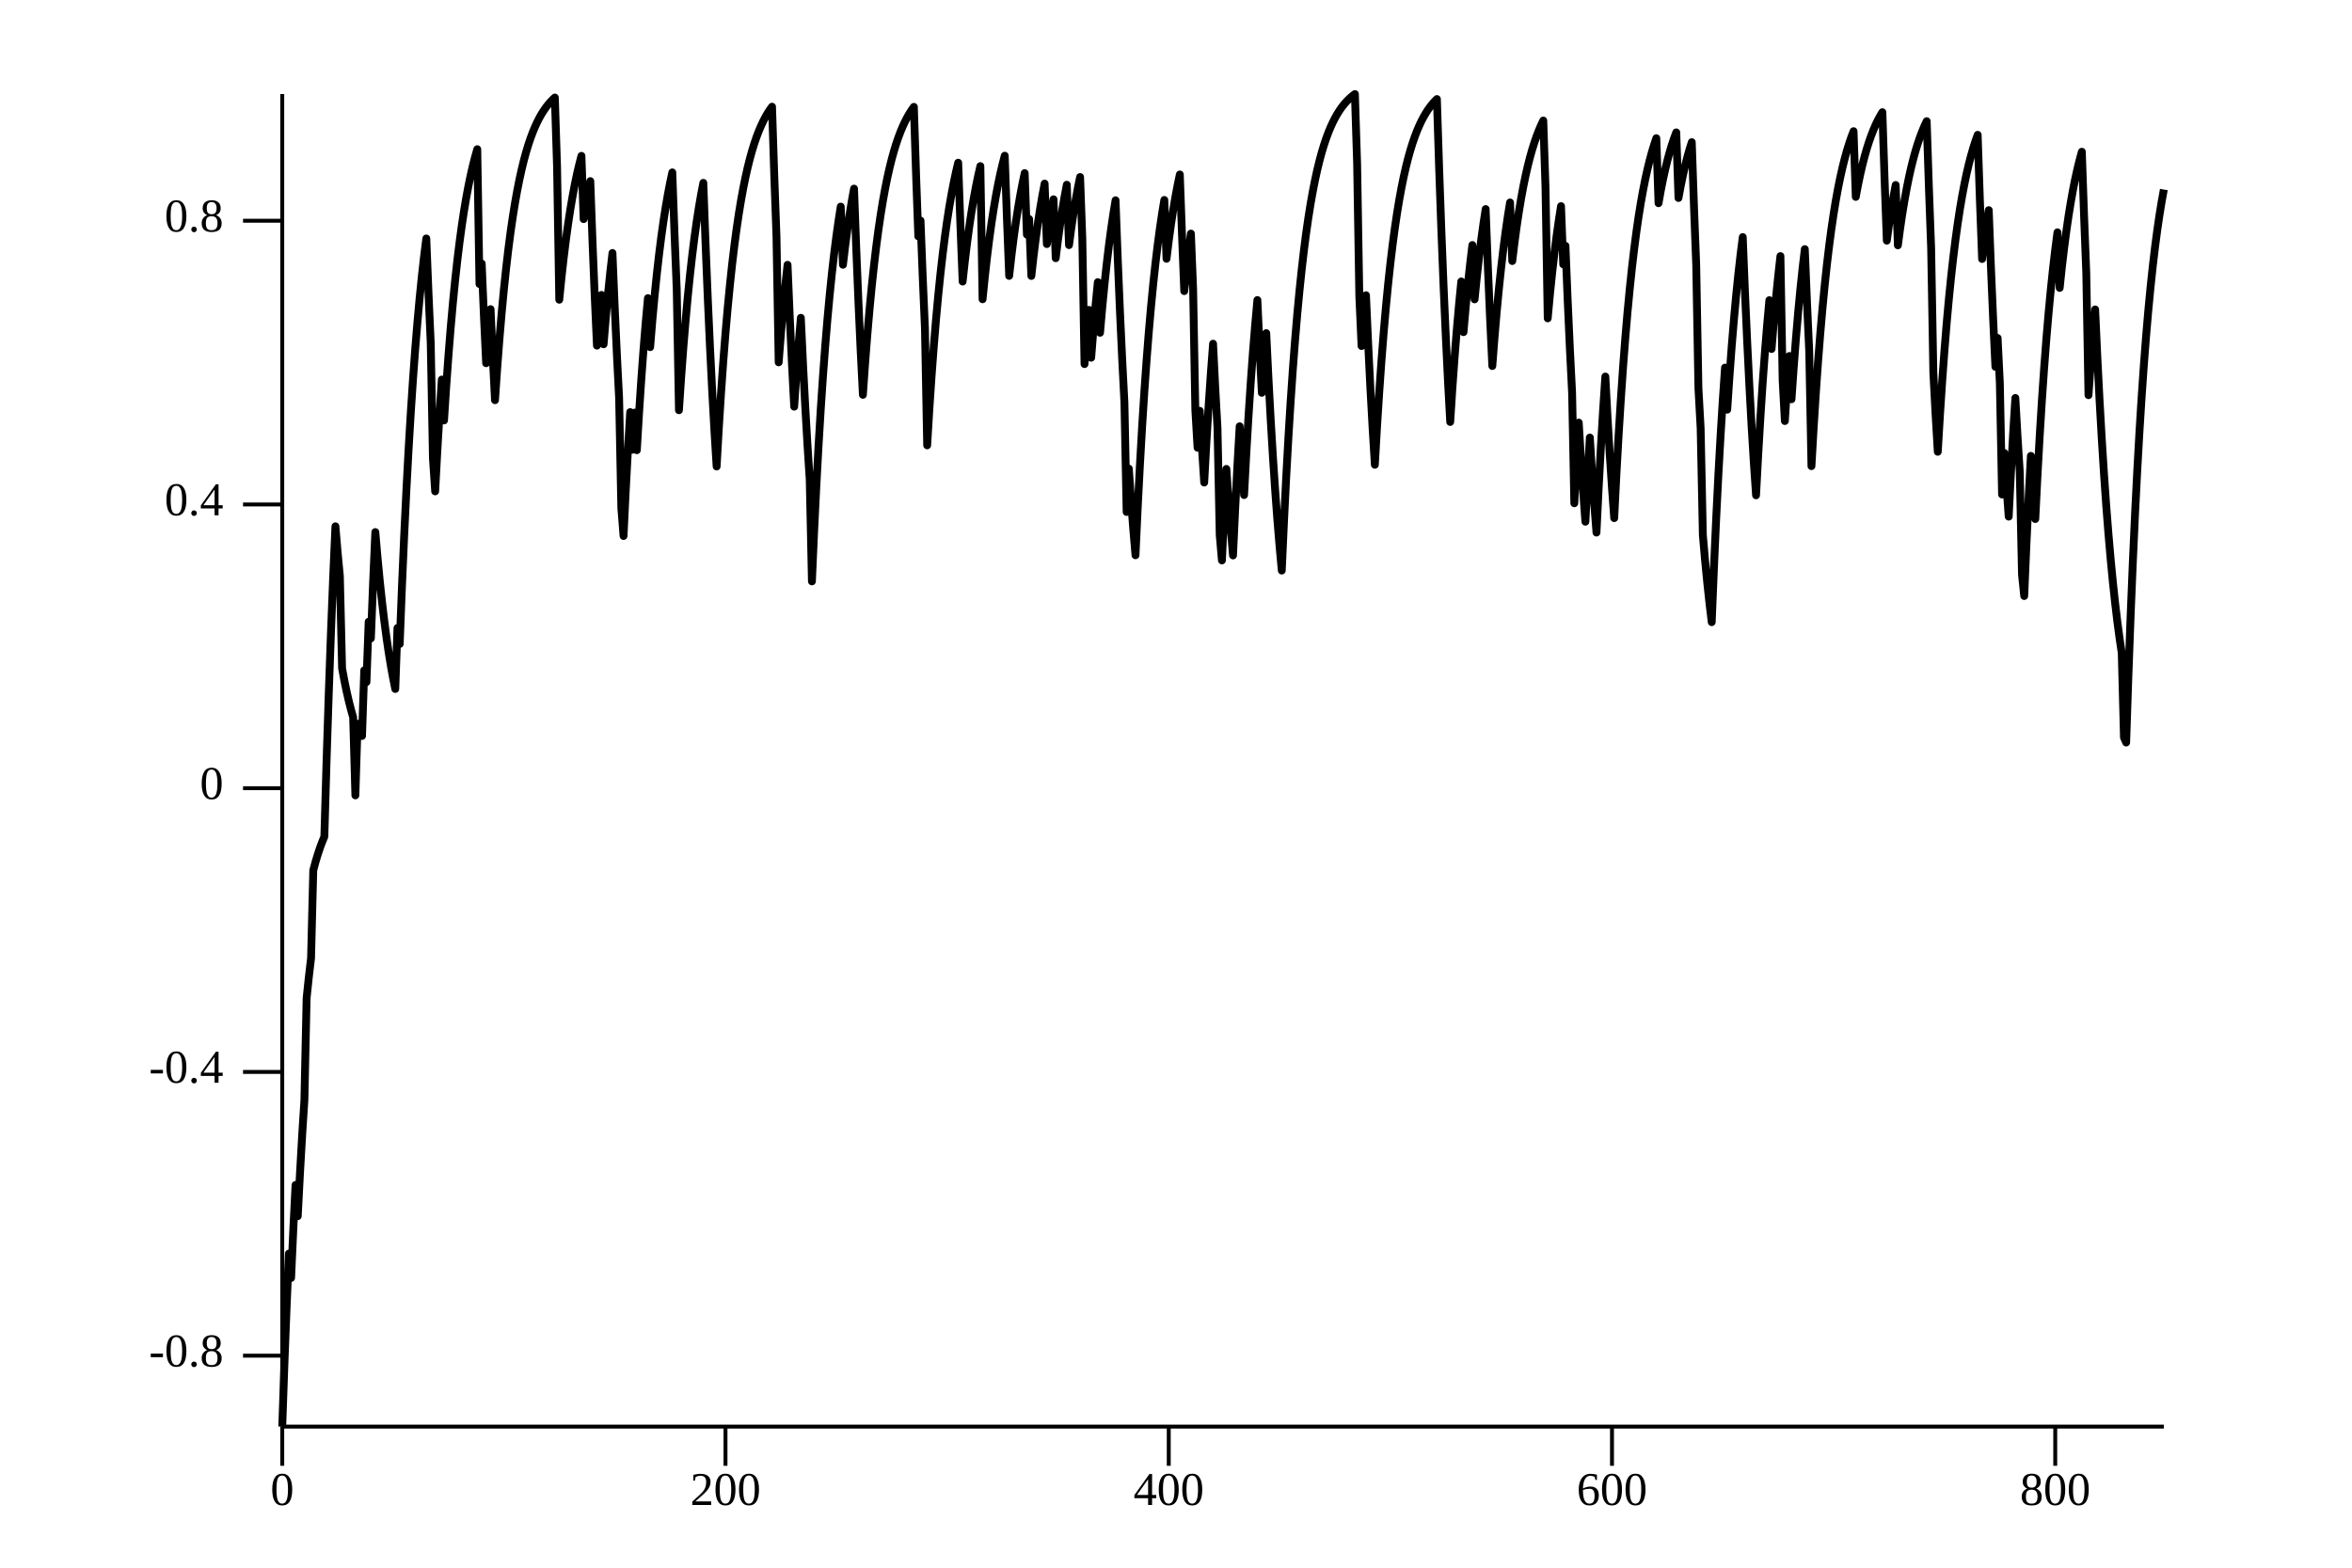
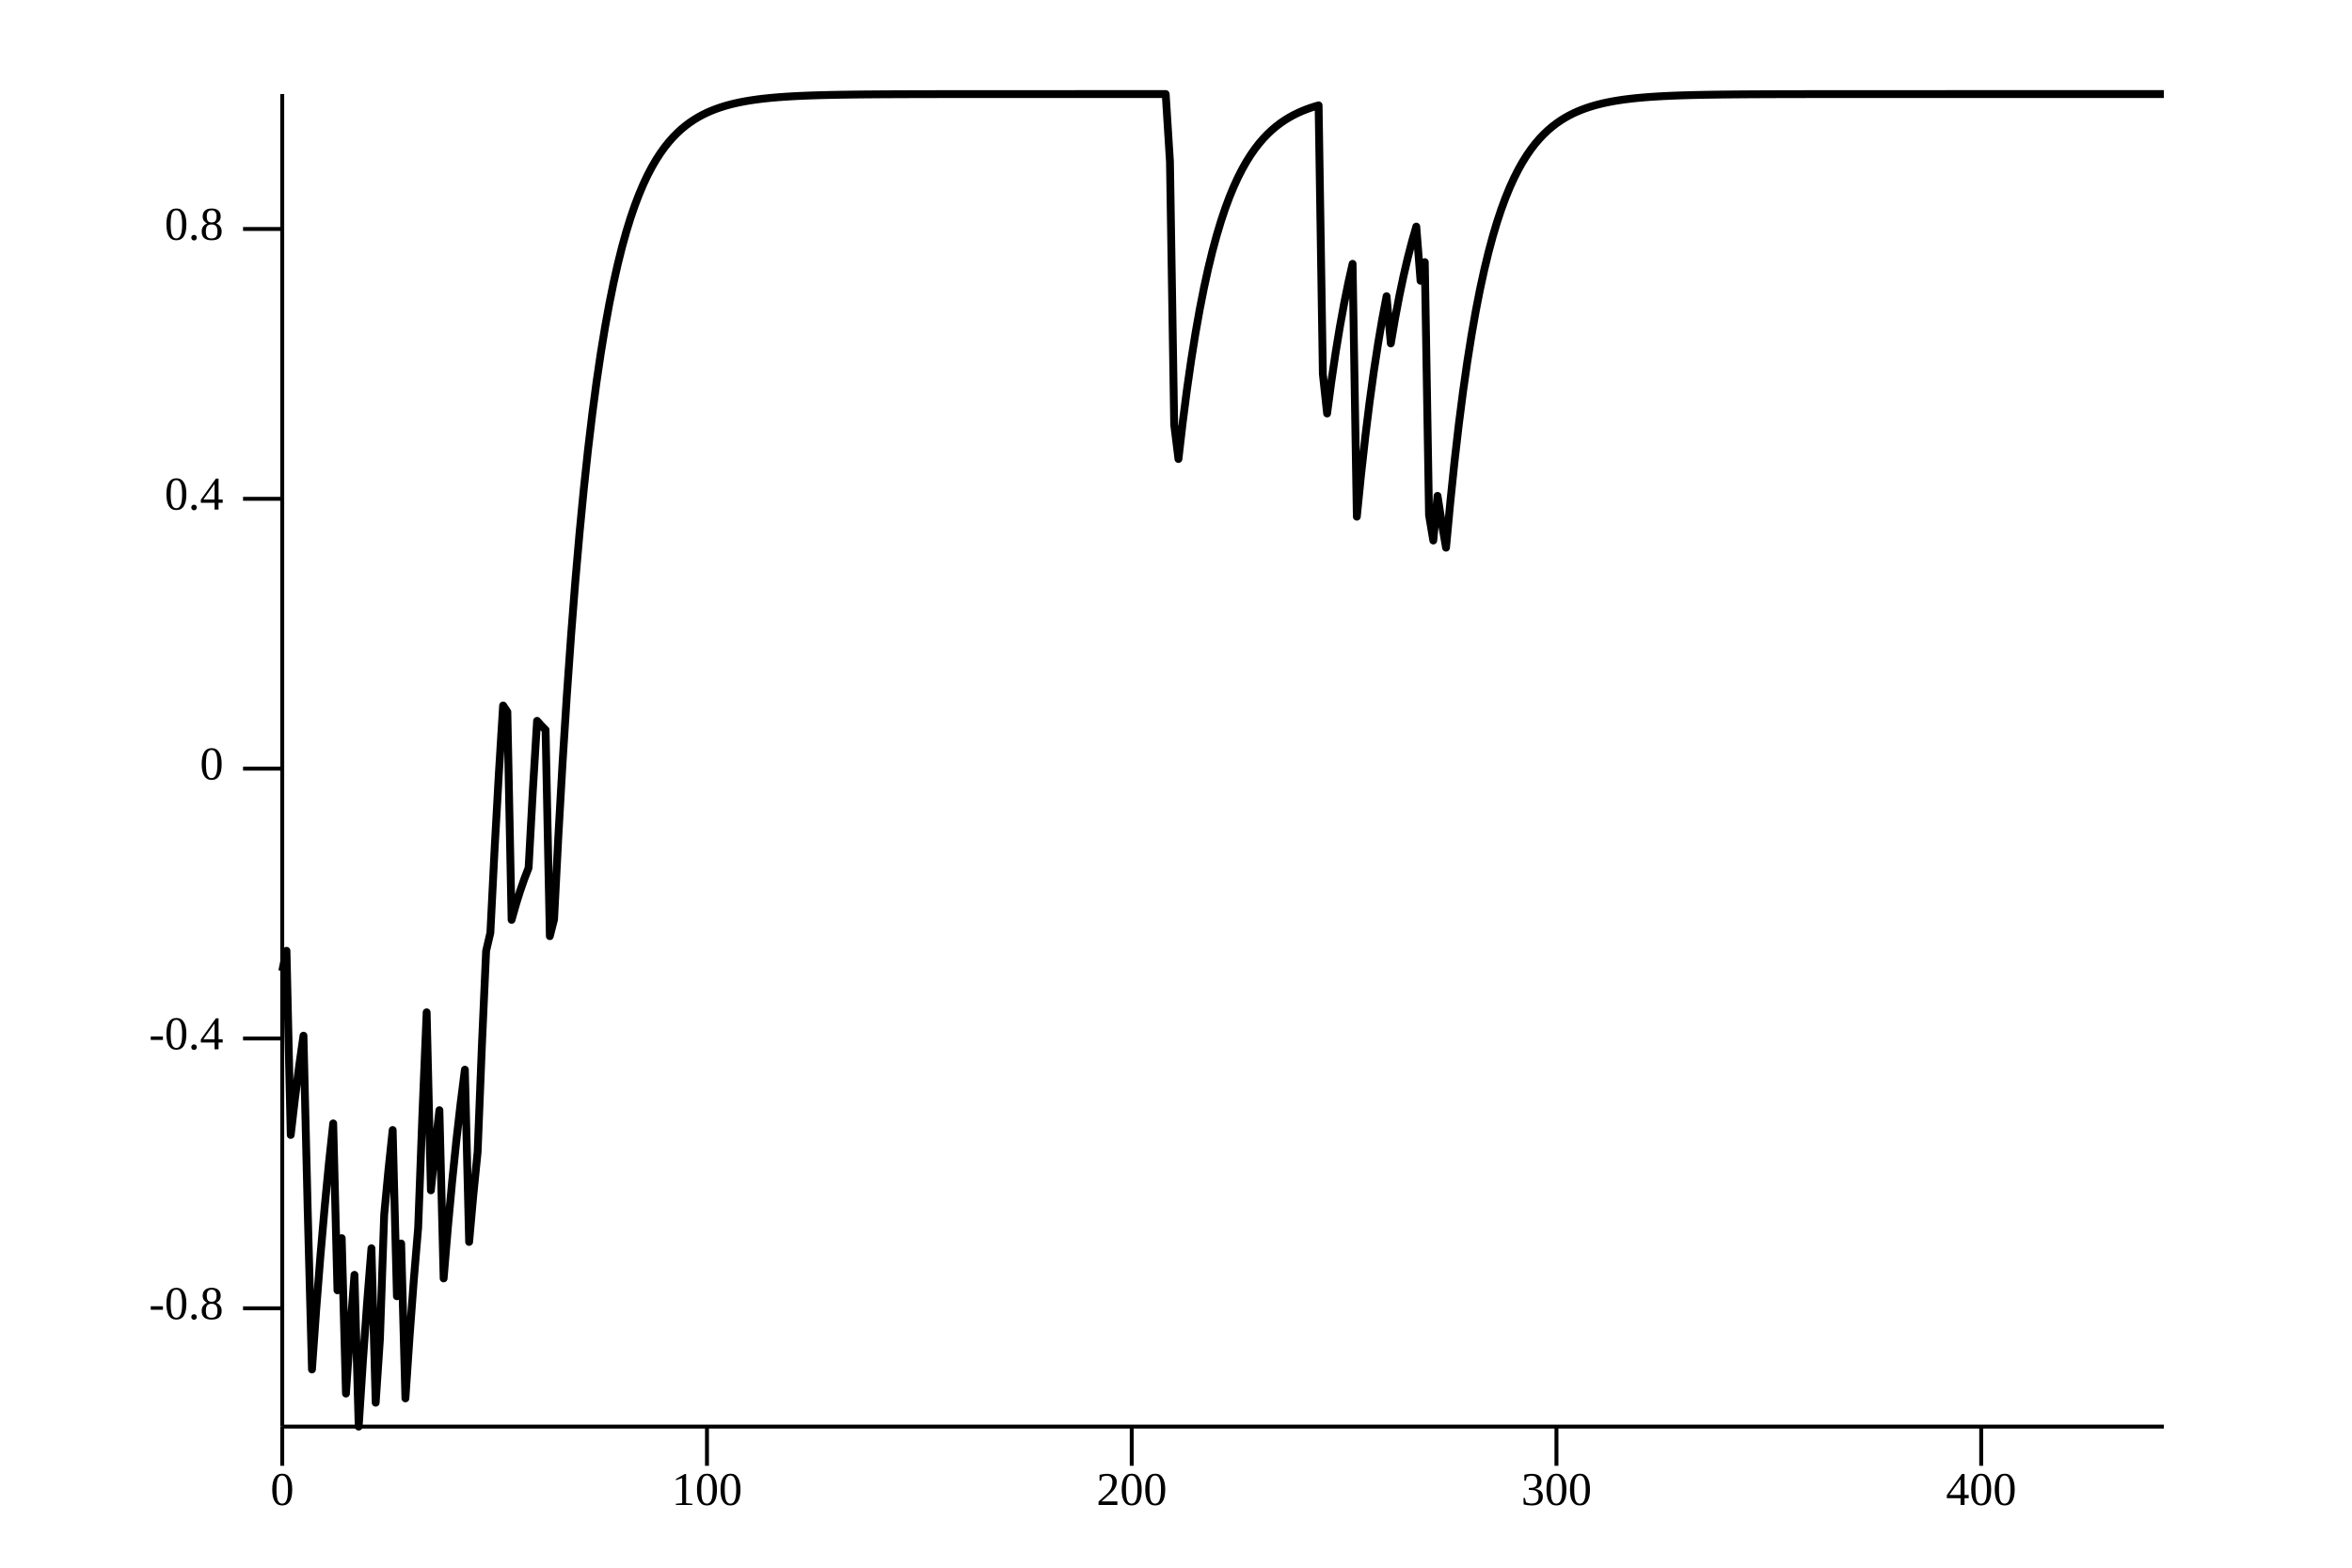
<svg xmlns="http://www.w3.org/2000/svg" viewBox="0 0 600 400">
  <g transform="translate(72, 364)">
    <g>
      <g>
-         <path d="M0,-0 L0,-0 L0.565,-16.289 L1.131,-30.949 L1.696,-44.143 L2.261,-37.919 L2.827,-50.416 L3.392,-61.663 L3.958,-53.687 L4.523,-64.607 L5.088,-74.435 L5.654,-83.281 L6.219,-109.34 L6.784,-114.695 L7.35,-119.515 L7.915,-141.951 L8.481,-144.045 L9.046,-145.929 L9.611,-147.625 L10.177,-149.151 L10.742,-150.525 L11.307,-169.86 L11.873,-187.262 L12.438,-202.924 L13.004,-217.019 L13.569,-229.705 L14.134,-223.023 L14.7,-217.01 L15.265,-193.499 L15.83,-190.438 L16.396,-187.683 L16.961,-185.204 L17.527,-182.972 L18.092,-180.964 L18.657,-161.058 L19.223,-179.34 L19.788,-177.694 L20.353,-176.214 L20.919,-192.98 L21.484,-189.971 L22.049,-205.362 L22.615,-201.114 L23.18,-215.391 L23.746,-228.239 L24.311,-221.704 L24.876,-215.823 L25.442,-210.529 L26.007,-205.765 L26.572,-201.478 L27.138,-197.619 L27.703,-194.146 L28.269,-191.02 L28.834,-188.207 L29.399,-203.774 L29.965,-199.686 L30.53,-214.105 L31.095,-227.082 L31.661,-238.761 L32.226,-249.273 L32.792,-258.733 L33.357,-267.248 L33.922,-274.911 L34.488,-281.807 L35.053,-288.014 L35.618,-293.601 L36.184,-298.628 L36.749,-303.153 L37.314,-289.127 L37.88,-276.503 L38.445,-247.043 L39.011,-238.627 L39.576,-249.152 L40.141,-258.625 L40.707,-267.15 L41.272,-256.724 L41.837,-265.439 L42.403,-273.283 L42.968,-280.342 L43.534,-286.696 L44.099,-292.414 L44.664,-297.56 L45.23,-302.192 L45.795,-306.36 L46.36,-310.112 L46.926,-313.489 L47.491,-316.527 L48.057,-319.262 L48.622,-321.724 L49.187,-323.939 L49.753,-325.933 L50.318,-291.53 L50.883,-296.764 L51.449,-283.377 L52.014,-271.328 L52.58,-278.583 L53.145,-285.112 L53.71,-272.89 L54.276,-261.89 L54.841,-270.089 L55.406,-277.467 L55.972,-284.108 L56.537,-290.085 L57.102,-295.464 L57.668,-300.306 L58.233,-304.663 L58.799,-308.584 L59.364,-312.113 L59.929,-315.29 L60.495,-318.149 L61.06,-320.721 L61.625,-323.037 L62.191,-325.121 L62.756,-326.997 L63.322,-328.685 L63.887,-330.204 L64.452,-331.571 L65.018,-332.802 L65.583,-333.909 L66.148,-334.906 L66.714,-335.803 L67.279,-336.61 L67.845,-337.337 L68.41,-337.991 L68.975,-338.58 L69.541,-339.109 L70.106,-321.487 L70.671,-287.529 L71.237,-293.164 L71.802,-298.235 L72.367,-302.799 L72.933,-306.907 L73.498,-310.604 L74.064,-313.931 L74.629,-316.926 L75.194,-319.621 L75.76,-322.046 L76.325,-324.23 L76.89,-308.096 L77.456,-311.674 L78.021,-314.894 L78.587,-317.792 L79.152,-302.302 L79.717,-288.361 L80.283,-275.813 L80.848,-282.62 L81.413,-288.746 L81.979,-276.16 L82.544,-282.932 L83.11,-289.026 L83.675,-294.511 L84.24,-299.448 L84.806,-285.792 L85.371,-273.502 L85.936,-262.44 L86.502,-234.386 L87.067,-227.237 L87.633,-238.901 L88.198,-249.398 L88.763,-258.846 L89.329,-249.25 L89.894,-258.713 L90.459,-249.131 L91.025,-258.605 L91.59,-267.132 L92.155,-274.807 L92.721,-281.714 L93.286,-287.93 L93.852,-275.426 L94.417,-282.271 L94.982,-288.432 L95.548,-293.976 L96.113,-298.966 L96.678,-303.457 L97.244,-307.499 L97.809,-311.137 L98.375,-314.411 L98.94,-317.358 L99.505,-320.01 L100.071,-304.298 L100.636,-290.157 L101.201,-259.331 L101.767,-267.786 L102.332,-275.395 L102.898,-282.243 L103.463,-288.406 L104.028,-293.954 L104.594,-298.946 L105.159,-303.439 L105.724,-307.483 L106.29,-311.122 L106.855,-314.398 L107.42,-317.346 L107.986,-301.9 L108.551,-287.999 L109.117,-275.488 L109.682,-264.228 L110.247,-254.094 L110.813,-244.974 L111.378,-254.864 L111.943,-263.765 L112.509,-271.776 L113.074,-278.986 L113.64,-285.476 L114.205,-291.316 L114.77,-296.572 L115.336,-301.302 L115.901,-305.56 L116.466,-309.391 L117.032,-312.84 L117.597,-315.944 L118.163,-318.737 L118.728,-321.251 L119.293,-323.514 L119.859,-325.55 L120.424,-327.383 L120.989,-329.032 L121.555,-330.517 L122.12,-331.853 L122.686,-333.055 L123.251,-334.137 L123.816,-335.111 L124.382,-335.988 L124.947,-336.777 L125.512,-319.388 L126.078,-303.738 L126.643,-271.554 L127.208,-278.787 L127.774,-285.296 L128.339,-291.154 L128.905,-296.426 L129.47,-283.072 L130.035,-271.054 L130.601,-260.238 L131.166,-268.601 L131.731,-276.129 L132.297,-282.904 L132.862,-270.902 L133.428,-260.101 L133.993,-250.38 L134.558,-241.631 L135.124,-215.658 L135.689,-228.48 L136.254,-240.019 L136.82,-250.405 L137.385,-259.752 L137.951,-268.165 L138.516,-275.736 L139.081,-282.55 L139.647,-288.683 L140.212,-294.202 L140.777,-299.17 L141.343,-303.64 L141.908,-307.664 L142.474,-311.285 L143.039,-296.446 L143.604,-301.189 L144.17,-305.458 L144.735,-309.3 L145.3,-312.757 L145.866,-315.869 L146.431,-300.571 L146.996,-286.803 L147.562,-274.412 L148.127,-263.259 L148.693,-271.321 L149.258,-278.577 L149.823,-285.107 L150.389,-290.984 L150.954,-296.273 L151.519,-301.033 L152.085,-305.318 L152.65,-309.174 L153.216,-312.644 L153.781,-315.767 L154.346,-318.578 L154.912,-321.108 L155.477,-323.385 L156.042,-325.434 L156.608,-327.279 L157.173,-328.938 L157.739,-330.432 L158.304,-331.777 L158.869,-332.987 L159.435,-334.076 L160,-335.056 L160.565,-335.938 L161.131,-336.732 L161.696,-319.348 L162.261,-303.702 L162.827,-307.719 L163.392,-293.236 L163.958,-280.202 L164.523,-250.371 L165.088,-259.722 L165.654,-268.137 L166.219,-275.711 L166.784,-282.528 L167.35,-288.663 L167.915,-294.184 L168.481,-299.154 L169.046,-303.626 L169.611,-307.651 L170.177,-311.274 L170.742,-314.534 L171.307,-317.468 L171.873,-320.109 L172.438,-322.486 L173.004,-306.526 L173.569,-292.162 L174.134,-297.334 L174.7,-301.988 L175.265,-306.177 L175.83,-309.947 L176.396,-313.34 L176.961,-316.394 L177.526,-319.142 L178.092,-321.616 L178.657,-287.644 L179.223,-293.267 L179.788,-298.328 L180.353,-302.883 L180.919,-306.983 L181.484,-310.672 L182.049,-313.993 L182.615,-316.981 L183.18,-319.671 L183.746,-322.091 L184.311,-324.27 L184.876,-308.132 L185.442,-293.607 L186.007,-298.634 L186.572,-303.159 L187.138,-307.23 L187.703,-310.895 L188.269,-314.193 L188.834,-317.162 L189.399,-319.833 L189.965,-304.139 L190.53,-308.113 L191.095,-293.59 L191.661,-298.619 L192.226,-303.145 L192.792,-307.218 L193.357,-310.884 L193.922,-314.183 L194.488,-317.153 L195.053,-301.726 L195.618,-305.941 L196.184,-309.735 L196.749,-313.149 L197.314,-298.123 L197.88,-302.698 L198.445,-306.816 L199.011,-310.522 L199.576,-313.858 L200.141,-316.86 L200.707,-301.463 L201.272,-305.704 L201.837,-309.521 L202.403,-312.957 L202.968,-316.049 L203.534,-318.832 L204.099,-303.237 L204.664,-271.104 L205.23,-278.381 L205.795,-284.931 L206.36,-272.727 L206.926,-279.842 L207.491,-286.245 L208.057,-292.008 L208.622,-279.096 L209.187,-285.574 L209.753,-291.405 L210.318,-296.652 L210.883,-301.374 L211.449,-305.625 L212.014,-309.45 L212.579,-312.893 L213.145,-297.892 L213.71,-284.392 L214.276,-272.242 L214.841,-261.306 L215.406,-233.366 L215.972,-244.417 L216.537,-236.264 L217.102,-228.927 L217.668,-222.323 L218.233,-234.478 L218.799,-245.418 L219.364,-255.264 L219.929,-264.125 L220.495,-272.101 L221.06,-279.278 L221.625,-285.738 L222.191,-291.552 L222.756,-296.784 L223.322,-301.494 L223.887,-305.732 L224.452,-309.546 L225.018,-312.98 L225.583,-297.971 L226.148,-302.561 L226.714,-306.693 L227.279,-310.411 L227.845,-313.758 L228.41,-316.77 L228.975,-319.48 L229.541,-303.821 L230.106,-289.728 L230.671,-295.143 L231.237,-300.016 L231.802,-304.402 L232.368,-290.251 L232.933,-259.416 L233.498,-249.763 L234.064,-259.175 L234.629,-249.546 L235.194,-240.88 L235.76,-251.18 L236.325,-260.45 L236.89,-268.792 L237.456,-276.301 L238.021,-264.96 L238.587,-254.753 L239.152,-227.468 L239.717,-221.01 L240.283,-233.296 L240.848,-244.354 L241.413,-236.208 L241.979,-228.876 L242.544,-222.277 L243.11,-234.437 L243.675,-245.381 L244.24,-255.231 L244.806,-245.997 L245.371,-237.686 L245.936,-248.305 L246.502,-257.862 L247.067,-266.464 L247.632,-274.205 L248.198,-281.172 L248.763,-287.443 L249.329,-274.987 L249.894,-263.777 L250.459,-271.787 L251.025,-278.996 L251.59,-267.386 L252.155,-256.936 L252.721,-247.531 L253.286,-239.067 L253.852,-231.449 L254.417,-224.593 L254.982,-218.423 L255.548,-230.968 L256.113,-242.259 L256.678,-252.421 L257.244,-261.567 L257.809,-269.798 L258.375,-277.205 L258.94,-283.873 L259.505,-289.873 L260.071,-295.273 L260.636,-300.134 L261.201,-304.508 L261.767,-308.445 L262.332,-311.988 L262.898,-315.177 L263.463,-318.047 L264.028,-320.63 L264.594,-322.955 L265.159,-325.047 L265.724,-326.93 L266.29,-328.625 L266.855,-330.15 L267.421,-331.523 L267.986,-332.758 L268.551,-333.87 L269.117,-334.871 L269.682,-335.771 L270.247,-336.582 L270.813,-337.311 L271.378,-337.968 L271.943,-338.559 L272.509,-339.091 L273.074,-339.569 L273.64,-340 L274.205,-322.289 L274.77,-288.25 L275.336,-275.714 L275.901,-282.53 L276.466,-288.665 L277.032,-276.087 L277.597,-264.768 L278.163,-254.58 L278.728,-245.411 L279.293,-255.257 L279.859,-264.119 L280.424,-272.095 L280.989,-279.273 L281.555,-285.734 L282.12,-291.548 L282.686,-296.781 L283.251,-301.49 L283.816,-305.729 L284.382,-309.544 L284.947,-312.977 L285.512,-316.067 L286.078,-318.848 L286.643,-321.351 L287.208,-323.604 L287.774,-325.631 L288.339,-327.456 L288.905,-329.098 L289.47,-330.576 L290.035,-331.906 L290.601,-333.103 L291.166,-334.18 L291.731,-335.15 L292.297,-336.023 L292.862,-336.808 L293.428,-337.515 L293.993,-338.151 L294.558,-338.724 L295.124,-321.14 L295.689,-305.315 L296.254,-291.073 L296.82,-278.254 L297.385,-266.718 L297.951,-256.335 L298.516,-265.089 L299.081,-272.968 L299.647,-280.059 L300.212,-286.441 L300.777,-292.184 L301.343,-279.255 L301.908,-285.717 L302.474,-291.533 L303.039,-296.767 L303.604,-301.478 L304.17,-287.619 L304.735,-293.245 L305.3,-298.308 L305.866,-302.865 L306.431,-306.966 L306.996,-310.657 L307.562,-295.881 L308.127,-282.581 L308.693,-270.612 L309.258,-277.939 L309.823,-284.532 L310.389,-290.467 L310.954,-295.808 L311.519,-300.615 L312.085,-304.941 L312.65,-308.835 L313.216,-312.339 L313.781,-297.394 L314.346,-302.042 L314.912,-306.226 L315.477,-309.991 L316.042,-313.379 L316.608,-316.429 L317.173,-319.174 L317.739,-321.644 L318.304,-323.868 L318.869,-325.868 L319.435,-327.669 L320,-329.29 L320.565,-330.749 L321.131,-332.062 L321.696,-333.243 L322.261,-316.208 L322.827,-282.777 L323.392,-288.887 L323.958,-294.386 L324.523,-299.335 L325.088,-303.789 L325.654,-307.798 L326.219,-311.406 L326.784,-296.554 L327.35,-301.287 L327.915,-287.447 L328.481,-274.991 L329.046,-263.781 L329.611,-235.593 L330.177,-246.421 L330.742,-256.167 L331.307,-246.839 L331.873,-238.444 L332.438,-230.889 L333.004,-242.187 L333.569,-252.356 L334.134,-243.41 L334.7,-235.358 L335.265,-228.111 L335.83,-239.687 L336.396,-250.106 L336.961,-259.483 L337.526,-267.923 L338.092,-257.419 L338.657,-247.966 L339.223,-239.459 L339.788,-231.802 L340.353,-243.009 L340.919,-253.096 L341.484,-262.174 L342.049,-270.344 L342.615,-277.698 L343.18,-284.316 L343.746,-290.272 L344.311,-295.632 L344.876,-300.457 L345.442,-304.799 L346.007,-308.707 L346.572,-312.224 L347.138,-315.389 L347.703,-318.238 L348.269,-320.802 L348.834,-323.109 L349.399,-325.186 L349.965,-327.055 L350.53,-328.737 L351.095,-312.152 L351.661,-315.325 L352.226,-318.18 L352.792,-320.75 L353.357,-323.062 L353.922,-325.144 L354.488,-327.017 L355.053,-328.703 L355.618,-330.221 L356.184,-313.487 L356.749,-316.526 L357.314,-319.261 L357.88,-321.723 L358.445,-323.938 L359.011,-325.932 L359.576,-327.727 L360.141,-311.243 L360.707,-296.408 L361.272,-264.957 L361.837,-254.75 L362.403,-227.465 L362.968,-221.008 L363.534,-215.196 L364.099,-209.965 L364.664,-205.257 L365.23,-219.119 L365.795,-231.595 L366.36,-242.823 L366.926,-252.929 L367.491,-262.024 L368.057,-270.209 L368.622,-259.477 L369.187,-267.917 L369.753,-275.513 L370.318,-282.349 L370.883,-288.502 L371.449,-294.04 L372.014,-299.023 L372.579,-303.509 L373.145,-289.447 L373.71,-276.791 L374.276,-265.401 L374.841,-255.15 L375.406,-245.924 L375.972,-237.62 L376.537,-248.246 L377.102,-257.809 L377.668,-266.416 L378.233,-274.162 L378.799,-281.133 L379.364,-287.408 L379.929,-274.956 L380.495,-281.848 L381.06,-288.051 L381.625,-293.633 L382.191,-298.658 L382.756,-266.982 L383.322,-256.573 L383.887,-265.303 L384.452,-273.161 L385.018,-262.133 L385.583,-270.308 L386.148,-277.665 L386.714,-284.286 L387.279,-290.245 L387.844,-295.608 L388.41,-300.435 L388.975,-286.68 L389.541,-274.301 L390.106,-245.061 L390.671,-254.943 L391.237,-263.836 L391.802,-271.84 L392.368,-279.044 L392.933,-285.527 L393.498,-291.362 L394.064,-296.614 L394.629,-301.34 L395.194,-305.594 L395.76,-309.422 L396.325,-312.868 L396.89,-315.968 L397.456,-318.759 L398.021,-321.271 L398.587,-323.532 L399.152,-325.566 L399.717,-327.397 L400.283,-329.045 L400.848,-330.528 L401.413,-313.764 L401.979,-316.776 L402.544,-319.486 L403.11,-321.925 L403.675,-324.12 L404.24,-326.096 L404.806,-327.874 L405.371,-329.474 L405.936,-330.914 L406.502,-332.211 L407.067,-333.377 L407.632,-334.427 L408.198,-335.372 L408.763,-318.124 L409.329,-302.6 L409.894,-306.728 L410.459,-310.443 L411.025,-313.786 L411.59,-316.795 L412.156,-301.405 L412.721,-305.652 L413.286,-309.475 L413.852,-312.915 L414.417,-316.011 L414.982,-318.798 L415.548,-321.305 L416.113,-323.563 L416.678,-325.594 L417.244,-327.422 L417.809,-329.068 L418.375,-330.549 L418.94,-331.882 L419.505,-333.081 L420.071,-316.062 L420.636,-300.745 L421.201,-268.86 L421.767,-258.263 L422.332,-248.726 L422.898,-258.241 L423.463,-266.804 L424.028,-274.512 L424.594,-281.448 L425.159,-287.691 L425.724,-293.31 L426.29,-298.366 L426.855,-302.917 L427.421,-307.013 L427.986,-310.7 L428.551,-314.017 L429.117,-317.003 L429.682,-319.691 L430.247,-322.109 L430.813,-324.286 L431.378,-326.245 L431.943,-328.008 L432.509,-329.595 L433.074,-312.925 L433.64,-297.921 L434.205,-302.517 L434.77,-306.653 L435.336,-310.375 L435.901,-295.627 L436.466,-282.353 L437.032,-270.406 L437.597,-277.753 L438.163,-266.267 L438.728,-237.83 L439.293,-248.435 L439.859,-239.88 L440.424,-232.181 L440.989,-243.351 L441.555,-253.404 L442.12,-262.451 L442.686,-252.495 L443.251,-243.534 L443.816,-217.371 L444.382,-211.923 L444.947,-225.118 L445.512,-236.994 L446.078,-247.682 L446.643,-239.203 L447.208,-231.572 L447.774,-242.802 L448.339,-252.91 L448.905,-262.006 L449.47,-270.193 L450.035,-277.562 L450.601,-284.193 L451.166,-290.162 L451.731,-295.533 L452.297,-300.368 L452.862,-304.718 L453.428,-290.536 L453.993,-295.87 L454.558,-300.67 L455.124,-304.991 L455.689,-308.88 L456.254,-312.379 L456.82,-315.529 L457.385,-318.364 L457.951,-320.915 L458.516,-323.211 L459.081,-325.278 L459.647,-309.039 L460.212,-294.424 L460.777,-263.172 L461.343,-271.242 L461.908,-278.506 L462.474,-285.043 L463.039,-272.827 L463.604,-261.834 L464.17,-251.939 L464.735,-243.034 L465.3,-235.02 L465.866,-227.807 L466.431,-221.315 L466.996,-215.472 L467.562,-210.214 L468.127,-205.481 L468.693,-201.222 L469.258,-197.389 L469.823,-175.84 L470.389,-174.545 L470.954,-191.478 L471.519,-206.718 L472.085,-220.434 L472.65,-232.778 L473.216,-243.888 L473.781,-253.887 L474.346,-262.886 L474.912,-270.985 L475.477,-278.274 L476.042,-284.835 L476.608,-290.739 L477.173,-296.053 L477.739,-300.835 L478.304,-305.139 L478.869,-309.013 L479.435,-312.499 L480,-315.637" fill="none" stroke="black" stroke-linejoin="round" stroke-width="2" />
+         <path d="M0,-116.241 L0,-116.241 L1.084,-121.404 L2.167,-74.415 L3.251,-83.761 L4.334,-92.173 L5.418,-99.743 L6.501,-54.92 L7.585,-14.579 L8.668,-29.909 L9.752,-43.706 L10.835,-56.123 L11.919,-67.298 L13.002,-77.356 L14.086,-34.772 L15.169,-48.082 L16.253,-8.425 L17.336,-24.37 L18.42,-38.721 L19.503,-0 L20.587,-16.788 L21.67,-31.897 L22.754,-45.495 L23.837,-6.096 L24.921,-22.274 L26.005,-54.047 L27.088,-65.43 L28.172,-75.675 L29.255,-33.258 L30.339,-46.72 L31.422,-7.199 L32.506,-23.267 L33.589,-37.728 L34.673,-50.743 L35.756,-79.669 L36.84,-105.702 L37.923,-60.283 L39.007,-71.042 L40.09,-80.726 L41.174,-37.804 L42.257,-50.812 L43.341,-62.518 L44.424,-73.054 L45.508,-82.536 L46.591,-91.071 L47.675,-47.115 L48.758,-59.191 L49.842,-70.059 L50.926,-97.054 L52.009,-121.348 L53.093,-126.001 L54.176,-147.401 L55.26,-166.661 L56.343,-183.995 L57.427,-182.383 L58.51,-129.296 L59.594,-133.154 L60.677,-136.626 L61.761,-139.751 L62.844,-142.564 L63.928,-162.308 L65.011,-180.077 L66.095,-178.857 L67.178,-177.759 L68.262,-125.134 L69.345,-129.409 L70.429,-150.468 L71.512,-169.421 L72.596,-186.479 L73.679,-201.831 L74.763,-215.648 L75.847,-228.083 L76.93,-239.275 L78.014,-249.347 L79.097,-258.413 L80.181,-266.571 L81.264,-273.914 L82.348,-280.523 L83.431,-286.47 L84.515,-291.823 L85.598,-296.641 L86.682,-300.977 L87.765,-304.879 L88.849,-308.391 L89.932,-311.552 L91.016,-314.397 L92.099,-316.957 L93.183,-319.262 L94.266,-321.335 L95.35,-323.202 L96.433,-324.882 L97.517,-326.394 L98.6,-327.754 L99.684,-328.979 L100.767,-330.081 L101.851,-331.073 L102.935,-331.966 L104.018,-332.769 L105.102,-333.492 L106.185,-334.143 L107.269,-334.729 L108.352,-335.256 L109.436,-335.73 L110.519,-336.157 L111.603,-336.541 L112.686,-336.887 L113.77,-337.199 L114.853,-337.479 L115.937,-337.731 L117.02,-337.958 L118.104,-338.162 L119.187,-338.346 L120.271,-338.511 L121.354,-338.66 L122.438,-338.794 L123.521,-338.915 L124.605,-339.023 L125.688,-339.121 L126.772,-339.209 L127.856,-339.288 L128.939,-339.359 L130.023,-339.423 L131.106,-339.481 L132.19,-339.533 L133.273,-339.58 L134.357,-339.622 L135.44,-339.659 L136.524,-339.693 L137.607,-339.724 L138.691,-339.752 L139.774,-339.777 L140.858,-339.799 L141.941,-339.819 L143.025,-339.837 L144.108,-339.853 L145.192,-339.868 L146.275,-339.881 L147.359,-339.893 L148.442,-339.904 L149.526,-339.913 L150.609,-339.922 L151.693,-339.93 L152.777,-339.937 L153.86,-339.943 L154.944,-339.949 L156.027,-339.954 L157.111,-339.959 L158.194,-339.963 L159.278,-339.966 L160.361,-339.97 L161.445,-339.973 L162.528,-339.976 L163.612,-339.978 L164.695,-339.98 L165.779,-339.982 L166.862,-339.984 L167.946,-339.986 L169.029,-339.987 L170.113,-339.988 L171.196,-339.989 L172.28,-339.991 L173.363,-339.991 L174.447,-339.992 L175.53,-339.993 L176.614,-339.994 L177.698,-339.994 L178.781,-339.995 L179.865,-339.995 L180.948,-339.996 L182.032,-339.996 L183.115,-339.997 L184.199,-339.997 L185.282,-339.997 L186.366,-339.998 L187.449,-339.998 L188.533,-339.998 L189.616,-339.998 L190.7,-339.998 L191.783,-339.999 L192.867,-339.999 L193.95,-339.999 L195.034,-339.999 L196.117,-339.999 L197.201,-339.999 L198.284,-339.999 L199.368,-339.999 L200.451,-339.999 L201.535,-339.999 L202.619,-340 L203.702,-340 L204.786,-340 L205.869,-340 L206.953,-340 L208.036,-340 L209.12,-340 L210.203,-340 L211.287,-340 L212.37,-340 L213.454,-340 L214.537,-340 L215.621,-340 L216.704,-340 L217.788,-340 L218.871,-340 L219.955,-340 L221.038,-340 L222.122,-340 L223.205,-340 L224.289,-340 L225.372,-340 L226.456,-322.788 L227.54,-255.66 L228.623,-246.882 L229.707,-256.194 L230.79,-264.574 L231.874,-272.117 L232.957,-278.905 L234.041,-285.015 L235.124,-290.513 L236.208,-295.462 L237.291,-299.916 L238.375,-303.924 L239.458,-307.532 L240.542,-310.779 L241.625,-313.701 L242.709,-316.331 L243.792,-318.698 L244.876,-320.828 L245.959,-322.745 L247.043,-324.471 L248.126,-326.023 L249.21,-327.421 L250.293,-328.679 L251.377,-329.811 L252.46,-330.83 L253.544,-331.747 L254.628,-332.572 L255.711,-333.315 L256.795,-333.984 L257.878,-334.585 L258.962,-335.127 L260.045,-335.614 L261.129,-336.053 L262.212,-336.447 L263.296,-336.803 L264.379,-337.122 L265.463,-268.561 L266.546,-258.493 L267.63,-266.644 L268.713,-273.979 L269.797,-280.581 L270.88,-286.523 L271.964,-291.871 L273.047,-296.684 L274.131,-232.166 L275.214,-242.95 L276.298,-252.655 L277.382,-261.389 L278.465,-269.25 L279.549,-276.325 L280.632,-282.693 L281.716,-288.424 L282.799,-276.369 L283.883,-282.732 L284.966,-288.459 L286.05,-293.613 L287.133,-298.252 L288.217,-302.426 L289.3,-306.184 L290.384,-292.353 L291.467,-297.118 L292.551,-232.557 L293.634,-226.089 L294.718,-237.48 L295.801,-230.52 L296.885,-224.256 L297.968,-235.83 L299.052,-246.247 L300.135,-255.622 L301.219,-264.06 L302.303,-271.654 L303.386,-278.489 L304.469,-284.64 L305.553,-290.176 L306.637,-295.158 L307.72,-299.642 L308.804,-303.678 L309.887,-307.31 L310.971,-310.579 L312.054,-313.521 L313.138,-316.169 L314.221,-318.552 L315.305,-320.697 L316.388,-322.627 L317.472,-324.365 L318.555,-325.928 L319.639,-327.335 L320.722,-328.602 L321.806,-329.742 L322.889,-330.767 L323.973,-331.691 L325.056,-332.522 L326.14,-333.269 L327.223,-333.943 L328.307,-334.548 L329.391,-335.093 L330.474,-335.584 L331.558,-336.026 L332.641,-336.423 L333.725,-336.781 L334.808,-337.103 L335.892,-337.392 L336.975,-337.653 L338.059,-337.888 L339.142,-338.099 L340.226,-338.289 L341.309,-338.46 L342.393,-338.614 L343.476,-338.753 L344.56,-338.878 L345.643,-338.99 L346.727,-339.091 L347.81,-339.182 L348.894,-339.264 L349.977,-339.337 L351.061,-339.403 L352.144,-339.463 L353.228,-339.517 L354.312,-339.565 L355.395,-339.609 L356.479,-339.648 L357.562,-339.683 L358.646,-339.715 L359.729,-339.743 L360.813,-339.769 L361.896,-339.792 L362.98,-339.813 L364.063,-339.832 L365.147,-339.848 L366.23,-339.864 L367.314,-339.877 L368.397,-339.889 L369.481,-339.901 L370.564,-339.91 L371.648,-339.919 L372.731,-339.928 L373.815,-339.935 L374.898,-339.941 L375.982,-339.947 L377.065,-339.952 L378.149,-339.957 L379.233,-339.961 L380.316,-339.965 L381.4,-339.969 L382.483,-339.972 L383.567,-339.975 L384.65,-339.977 L385.734,-339.98 L386.817,-339.982 L387.901,-339.983 L388.984,-339.985 L390.068,-339.987 L391.151,-339.988 L392.235,-339.989 L393.318,-339.99 L394.402,-339.991 L395.485,-339.992 L396.569,-339.993 L397.652,-339.994 L398.736,-339.994 L399.819,-339.995 L400.903,-339.995 L401.986,-339.996 L403.07,-339.996 L404.154,-339.997 L405.237,-339.997 L406.321,-339.997 L407.404,-339.998 L408.488,-339.998 L409.571,-339.998 L410.655,-339.998 L411.738,-339.998 L412.822,-339.999 L413.905,-339.999 L414.989,-339.999 L416.072,-339.999 L417.156,-339.999 L418.239,-339.999 L419.323,-339.999 L420.406,-339.999 L421.49,-339.999 L422.573,-339.999 L423.657,-339.999 L424.74,-340 L425.824,-340 L426.907,-340 L427.991,-340 L429.075,-340 L430.158,-340 L431.242,-340 L432.325,-340 L433.409,-340 L434.492,-340 L435.576,-340 L436.659,-340 L437.743,-340 L438.826,-340 L439.91,-340 L440.993,-340 L442.077,-340 L443.16,-340 L444.244,-340 L445.327,-340 L446.411,-340 L447.494,-340 L448.578,-340 L449.661,-340 L450.745,-340 L451.828,-340 L452.912,-340 L453.995,-340 L455.079,-340 L456.163,-340 L457.246,-340 L458.33,-340 L459.413,-340 L460.497,-340 L461.58,-340 L462.664,-340 L463.747,-340 L464.831,-340 L465.914,-340 L466.998,-340 L468.081,-340 L469.165,-340 L470.248,-340 L471.332,-340 L472.415,-340 L473.499,-340 L474.582,-340 L475.666,-340 L476.749,-340 L477.833,-340 L478.916,-340 L480,-340" fill="none" stroke="black" stroke-linejoin="round" stroke-width="2" />
      </g>
    </g>
    <g>
      <g>
        <line stroke="black" stroke-width="1" x1="0" x2="0" y1="0" y2="10" />
-         <line stroke="black" stroke-width="1" x1="113.074" x2="113.074" y1="0" y2="10" />
-         <line stroke="black" stroke-width="1" x1="226.148" x2="226.148" y1="0" y2="10" />
-         <line stroke="black" stroke-width="1" x1="339.223" x2="339.223" y1="0" y2="10" />
-         <line stroke="black" stroke-width="1" x1="452.297" x2="452.297" y1="0" y2="10" />
+         <line stroke="black" stroke-width="1" x1="108.352" x2="108.352" y1="0" y2="10" />
+         <line stroke="black" stroke-width="1" x1="216.704" x2="216.704" y1="0" y2="10" />
+         <line stroke="black" stroke-width="1" x1="325.056" x2="325.056" y1="0" y2="10" />
+         <line stroke="black" stroke-width="1" x1="433.409" x2="433.409" y1="0" y2="10" />
      </g>
      <line stroke="black" stroke-width="1" x1="0" x2="480" y1="0" y2="0" />
      <g>
        <text font-size="12" text-anchor="middle" x="0" y="20">
0
</text>
-         <text font-size="12" text-anchor="middle" x="113.074" y="20">
+         <text font-size="12" text-anchor="middle" x="108.352" y="20">
+ 100
+ </text>
+         <text font-size="12" text-anchor="middle" x="216.704" y="20">
200
</text>
-         <text font-size="12" text-anchor="middle" x="226.148" y="20">
+         <text font-size="12" text-anchor="middle" x="325.056" y="20">
+ 300
+ </text>
+         <text font-size="12" text-anchor="middle" x="433.409" y="20">
400
- </text>
-         <text font-size="12" text-anchor="middle" x="339.223" y="20">
- 600
- </text>
-         <text font-size="12" text-anchor="middle" x="452.297" y="20">
- 800
</text>
      </g>
      <text font-size="12" text-anchor="middle" x="240" y="30">

</text>
    </g>
    <g>
      <g>
-         <line stroke="black" stroke-width="1" x1="0" x2="-10" y1="-18.099" y2="-18.099" />
-         <line stroke="black" stroke-width="1" x1="0" x2="-10" y1="-90.494" y2="-90.494" />
-         <line stroke="black" stroke-width="1" x1="0" x2="-10" y1="-162.889" y2="-162.889" />
-         <line stroke="black" stroke-width="1" x1="0" x2="-10" y1="-235.284" y2="-235.284" />
-         <line stroke="black" stroke-width="1" x1="0" x2="-10" y1="-307.679" y2="-307.679" />
+         <line stroke="black" stroke-width="1" x1="0" x2="-10" y1="-30.18" y2="-30.18" />
+         <line stroke="black" stroke-width="1" x1="0" x2="-10" y1="-99.029" y2="-99.029" />
+         <line stroke="black" stroke-width="1" x1="0" x2="-10" y1="-167.878" y2="-167.878" />
+         <line stroke="black" stroke-width="1" x1="0" x2="-10" y1="-236.727" y2="-236.727" />
+         <line stroke="black" stroke-width="1" x1="0" x2="-10" y1="-305.576" y2="-305.576" />
      </g>
      <line stroke="black" stroke-width="1" x1="0" x2="0" y1="0" y2="-340" />
      <g>
-         <text dominant-baseline="middle" font-size="12" text-anchor="end" x="-15" y="-18.099">
+         <text dominant-baseline="middle" font-size="12" text-anchor="end" x="-15" y="-30.18">
-0.8
</text>
-         <text dominant-baseline="middle" font-size="12" text-anchor="end" x="-15" y="-90.494">
+         <text dominant-baseline="middle" font-size="12" text-anchor="end" x="-15" y="-99.029">
-0.4
</text>
-         <text dominant-baseline="middle" font-size="12" text-anchor="end" x="-15" y="-162.889">
+         <text dominant-baseline="middle" font-size="12" text-anchor="end" x="-15" y="-167.878">
0
</text>
-         <text dominant-baseline="middle" font-size="12" text-anchor="end" x="-15" y="-235.284">
+         <text dominant-baseline="middle" font-size="12" text-anchor="end" x="-15" y="-236.727">
0.4
</text>
-         <text dominant-baseline="middle" font-size="12" text-anchor="end" x="-15" y="-307.679">
+         <text dominant-baseline="middle" font-size="12" text-anchor="end" x="-15" y="-305.576">
0.8
</text>
      </g>
      <text font-size="12" text-anchor="middle" transform="rotate(-90 -48 -170)" x="-48" y="-182">

</text>
    </g>
  </g>
</svg>
